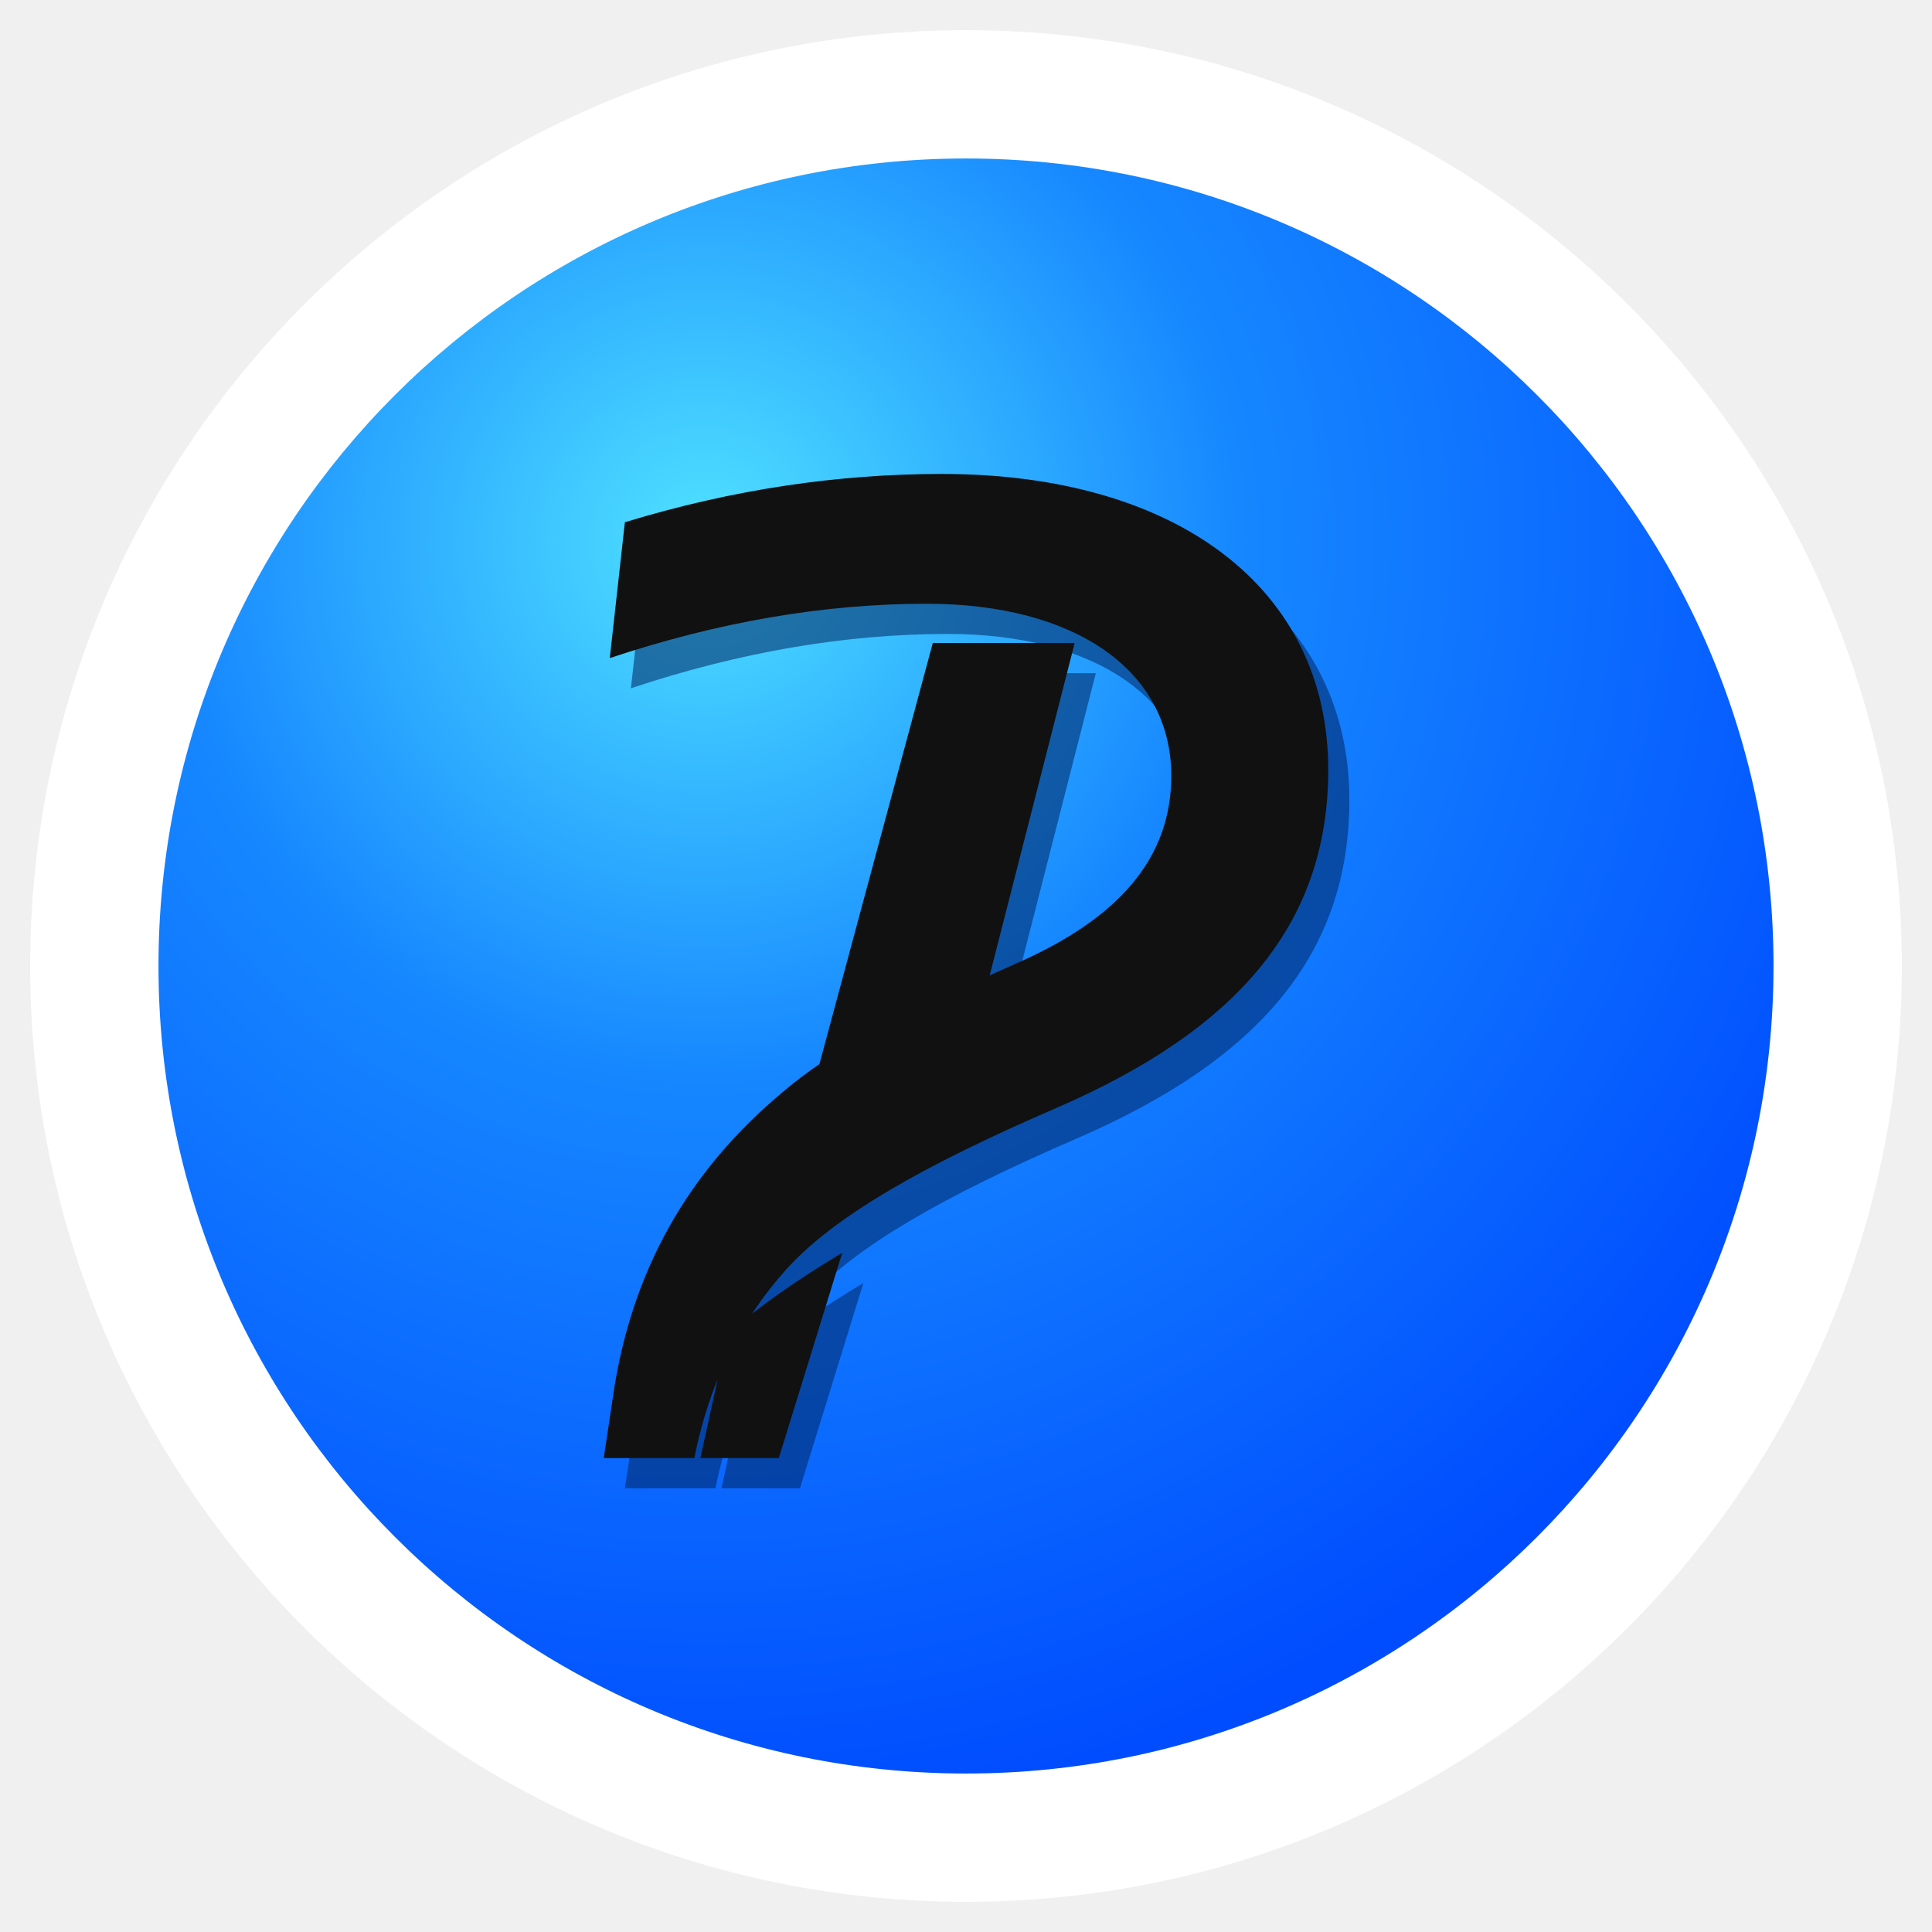
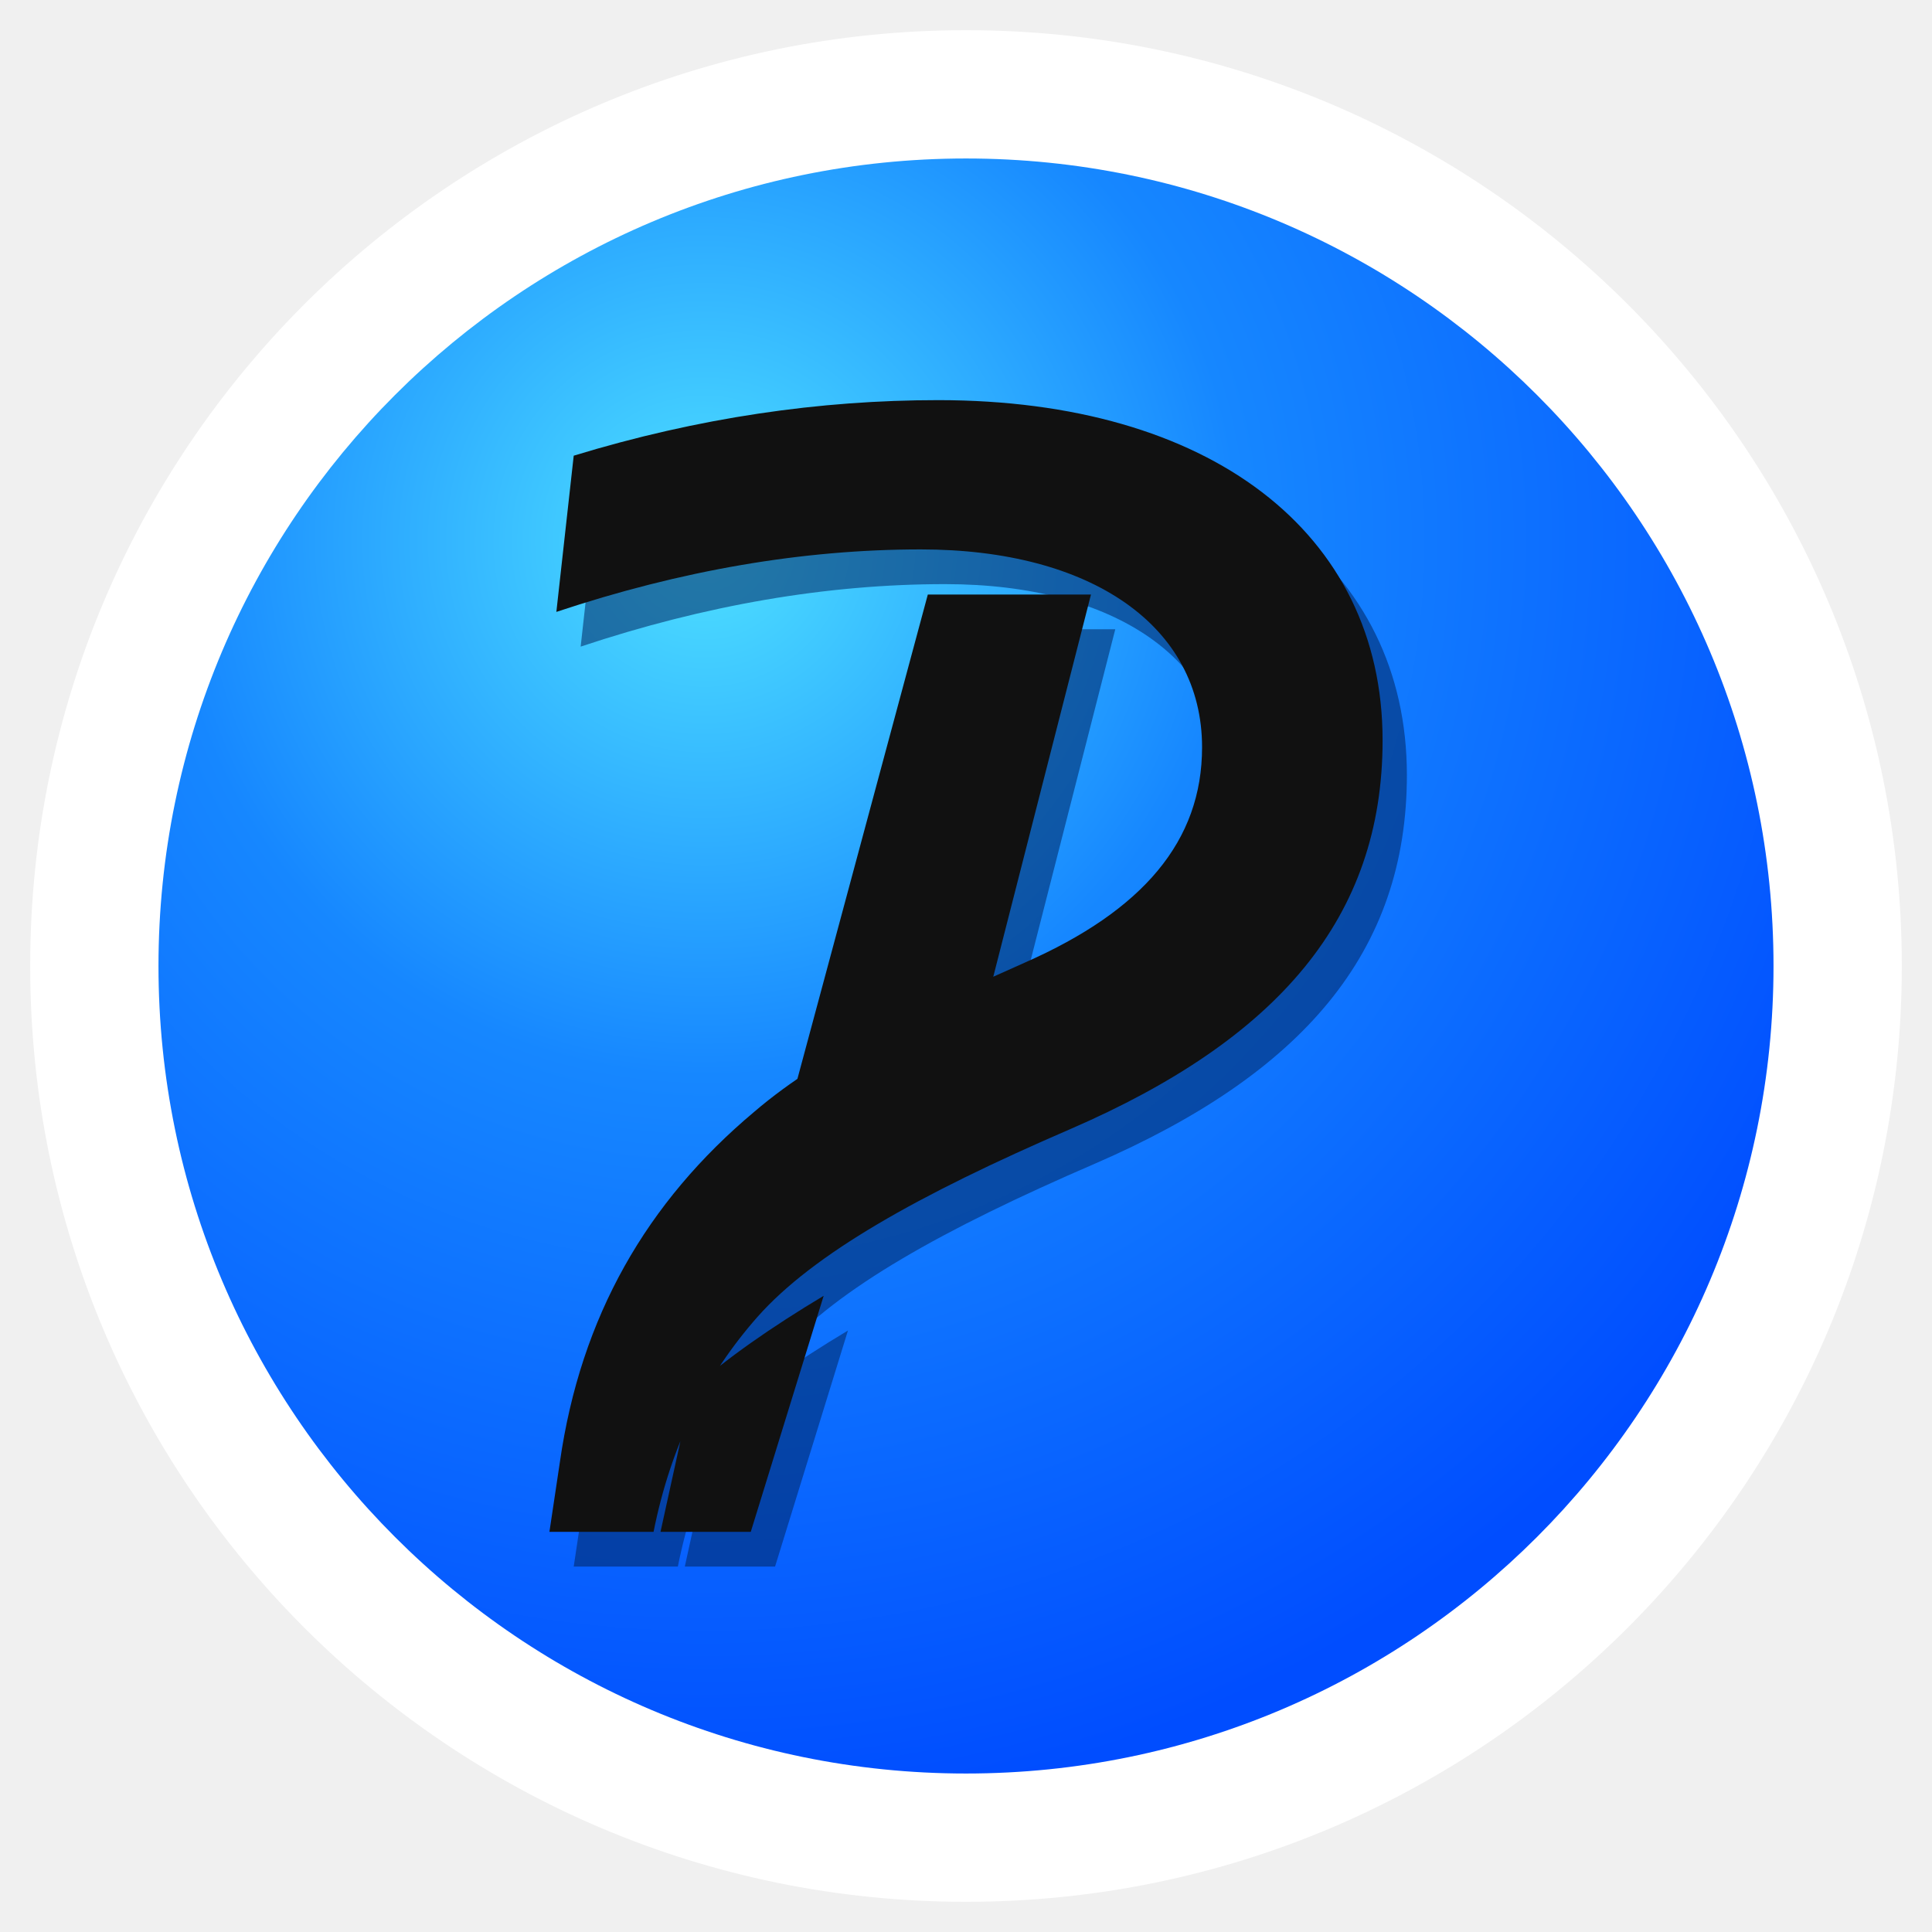
<svg xmlns="http://www.w3.org/2000/svg" viewBox="0 0 512 512" role="img" aria-label="PhysioPipeline">
  <defs>
    <radialGradient id="physioBlue" cx="34%" cy="24%" r="78%">
      <stop offset="0" stop-color="#4FE1FF" />
      <stop offset="0.42" stop-color="#1687FF" />
      <stop offset="1" stop-color="#004DFF" />
    </radialGradient>
  </defs>
  <circle cx="256" cy="256" r="248" fill="#ffffff" />
  <circle cx="256" cy="256" r="214" fill="url(#physioBlue)" />
-   <g transform="translate(256 256) scale(0.8) translate(-301 -213)">
+   <g transform="translate(256 256) scale(0.92) translate(-301 -213)">
    <path fill="#00245f" opacity="0.55" transform="translate(7 10)" d="       M 184 356       C 190 314 209 281 240 255       C 261 237 289 225 318 212       C 352 197 369 177 369 150       C 369 115 337 93 288 93       C 254 93 219 99 183 111       L 188 66       C 224 55 259 50 293 50       C 371 50 421 88 421 148       C 421 199 391 234 331 260       C 287 279 257 296 241 314       C 226 331 216 351 211 376       L 181 376       Z        M 239 376       L 213 376       L 222 335       C 232 326 245 317 260 308       Z        M 248 262       L 290 106       L 337 106       L 303 239       Z     " />
    <path fill="#111111" d="       M 184 356       C 190 314 209 281 240 255       C 261 237 289 225 318 212       C 352 197 369 177 369 150       C 369 115 337 93 288 93       C 254 93 219 99 183 111       L 188 66       C 224 55 259 50 293 50       C 371 50 421 88 421 148       C 421 199 391 234 331 260       C 287 279 257 296 241 314       C 226 331 216 351 211 376       L 181 376       Z        M 239 376       L 213 376       L 222 335       C 232 326 245 317 260 308       Z        M 248 262       L 290 106       L 337 106       L 303 239       Z     " />
  </g>
</svg>
